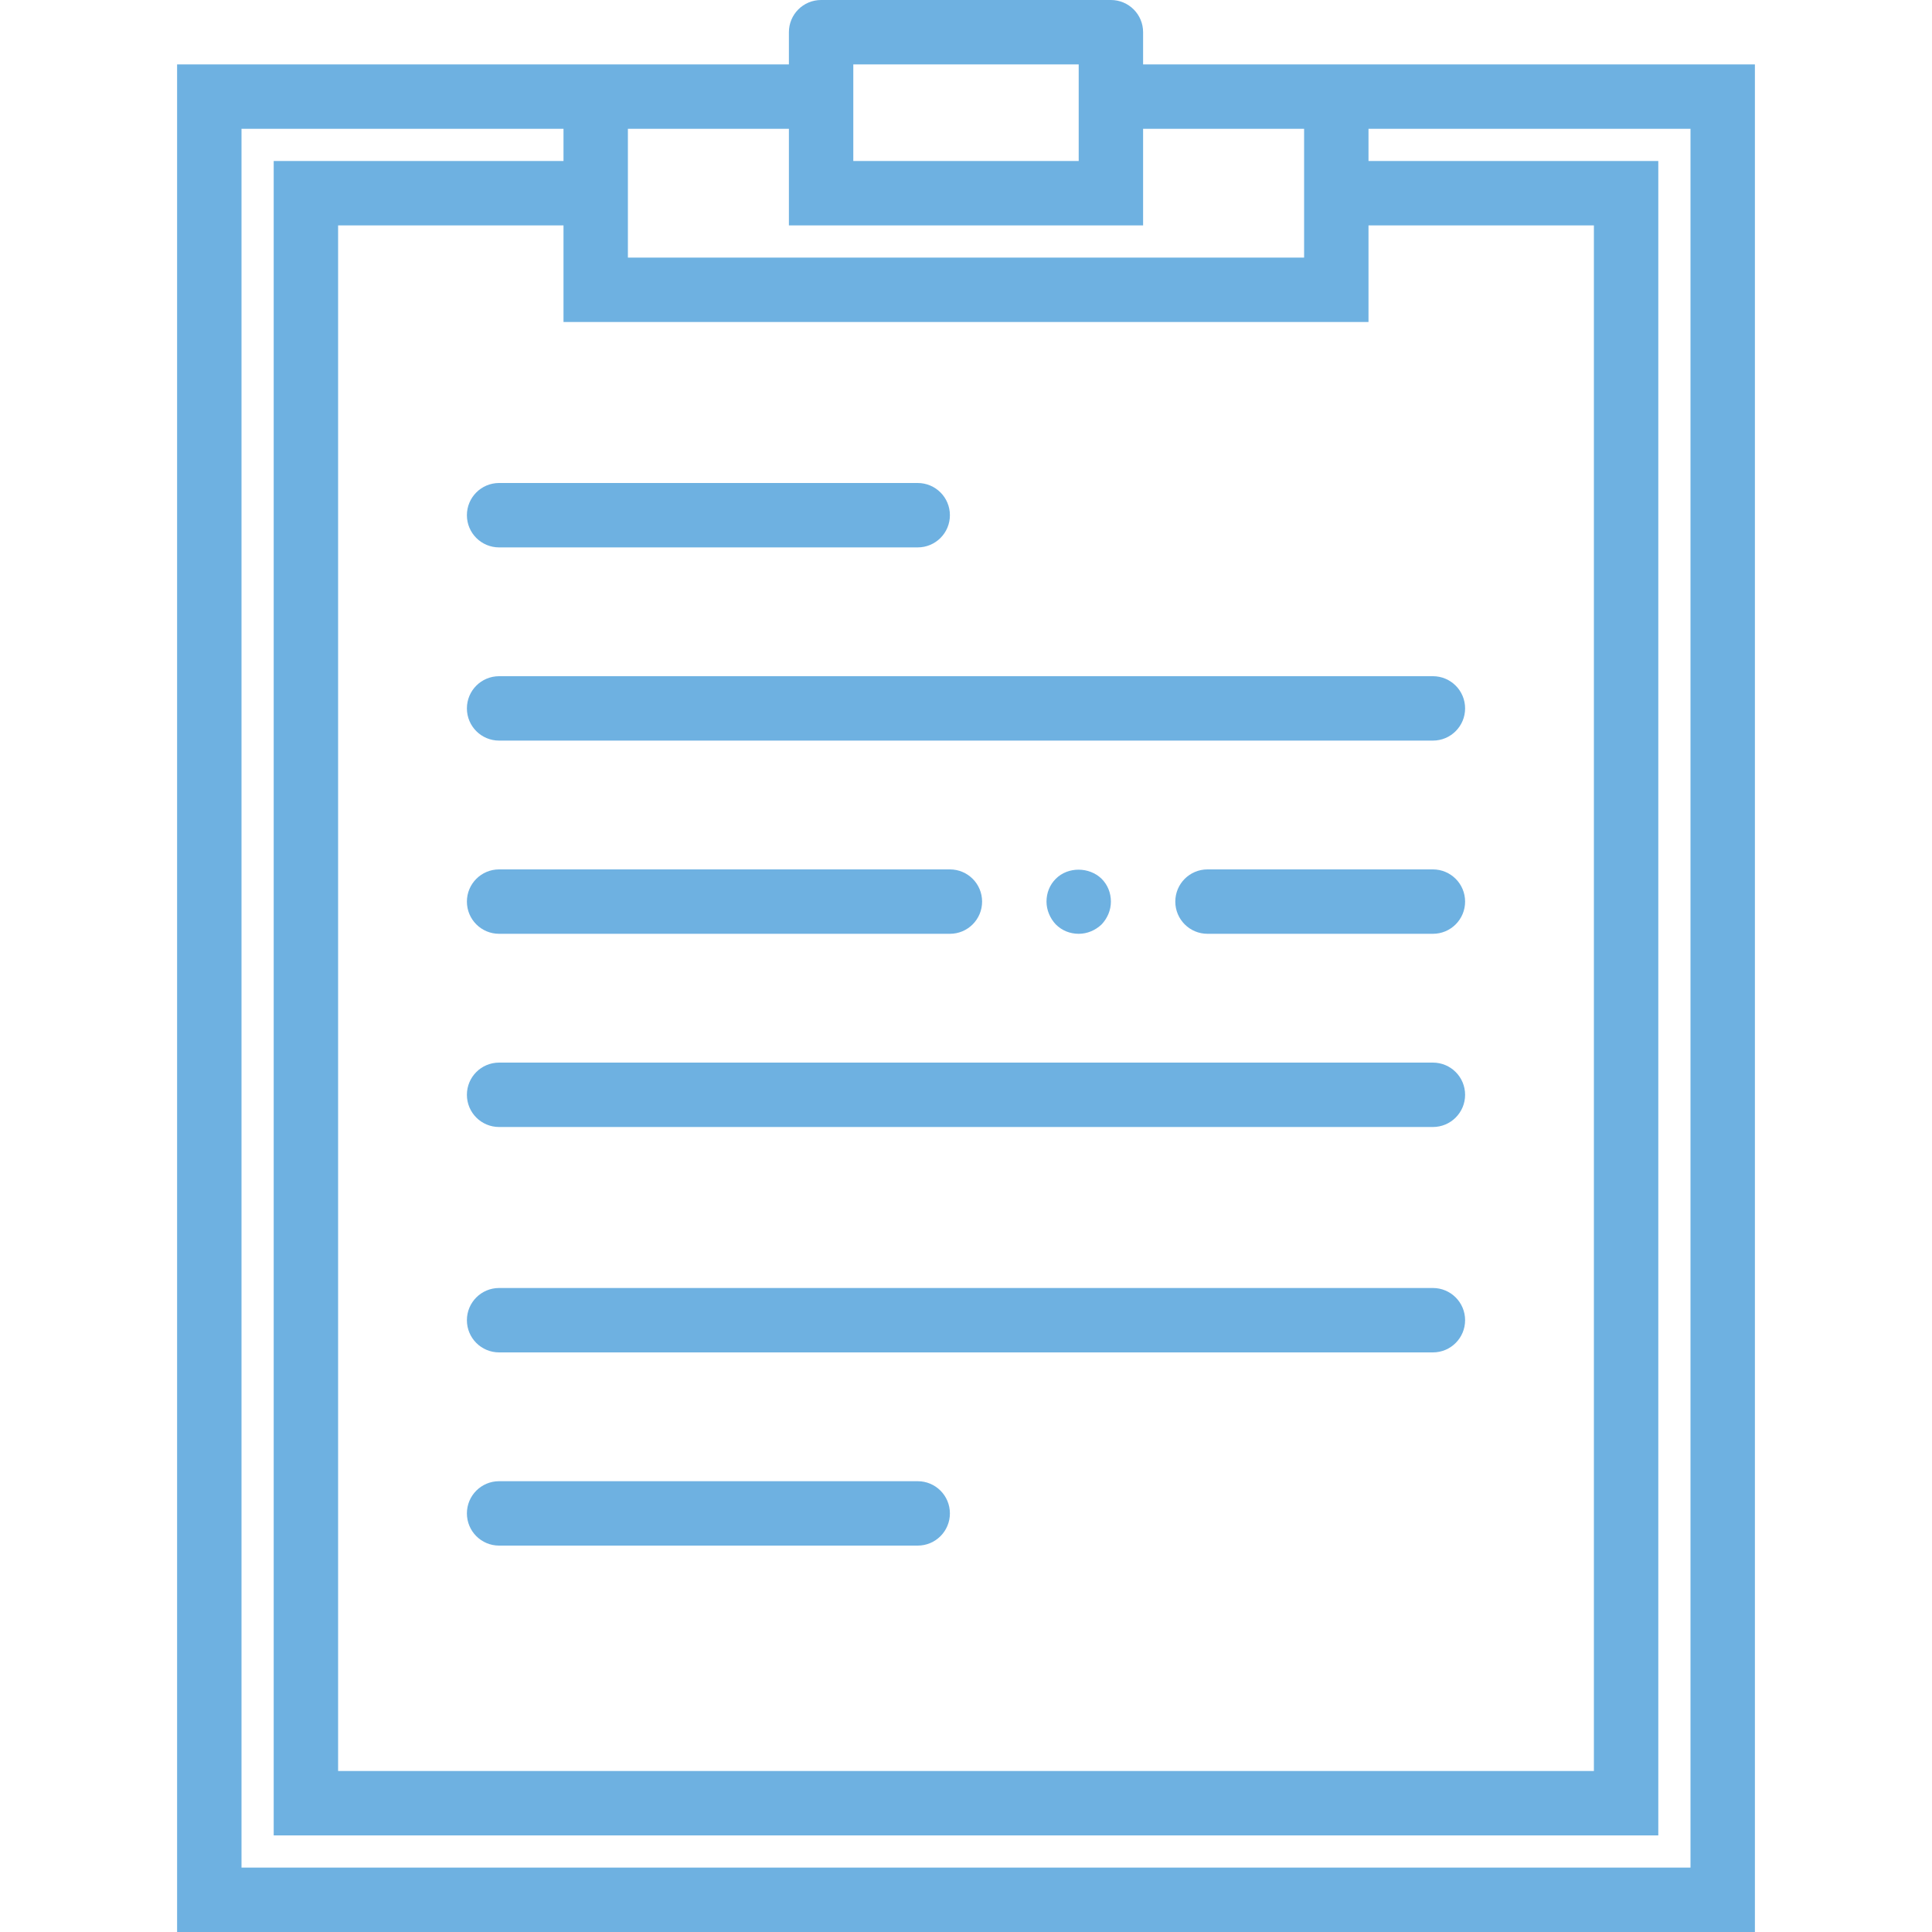
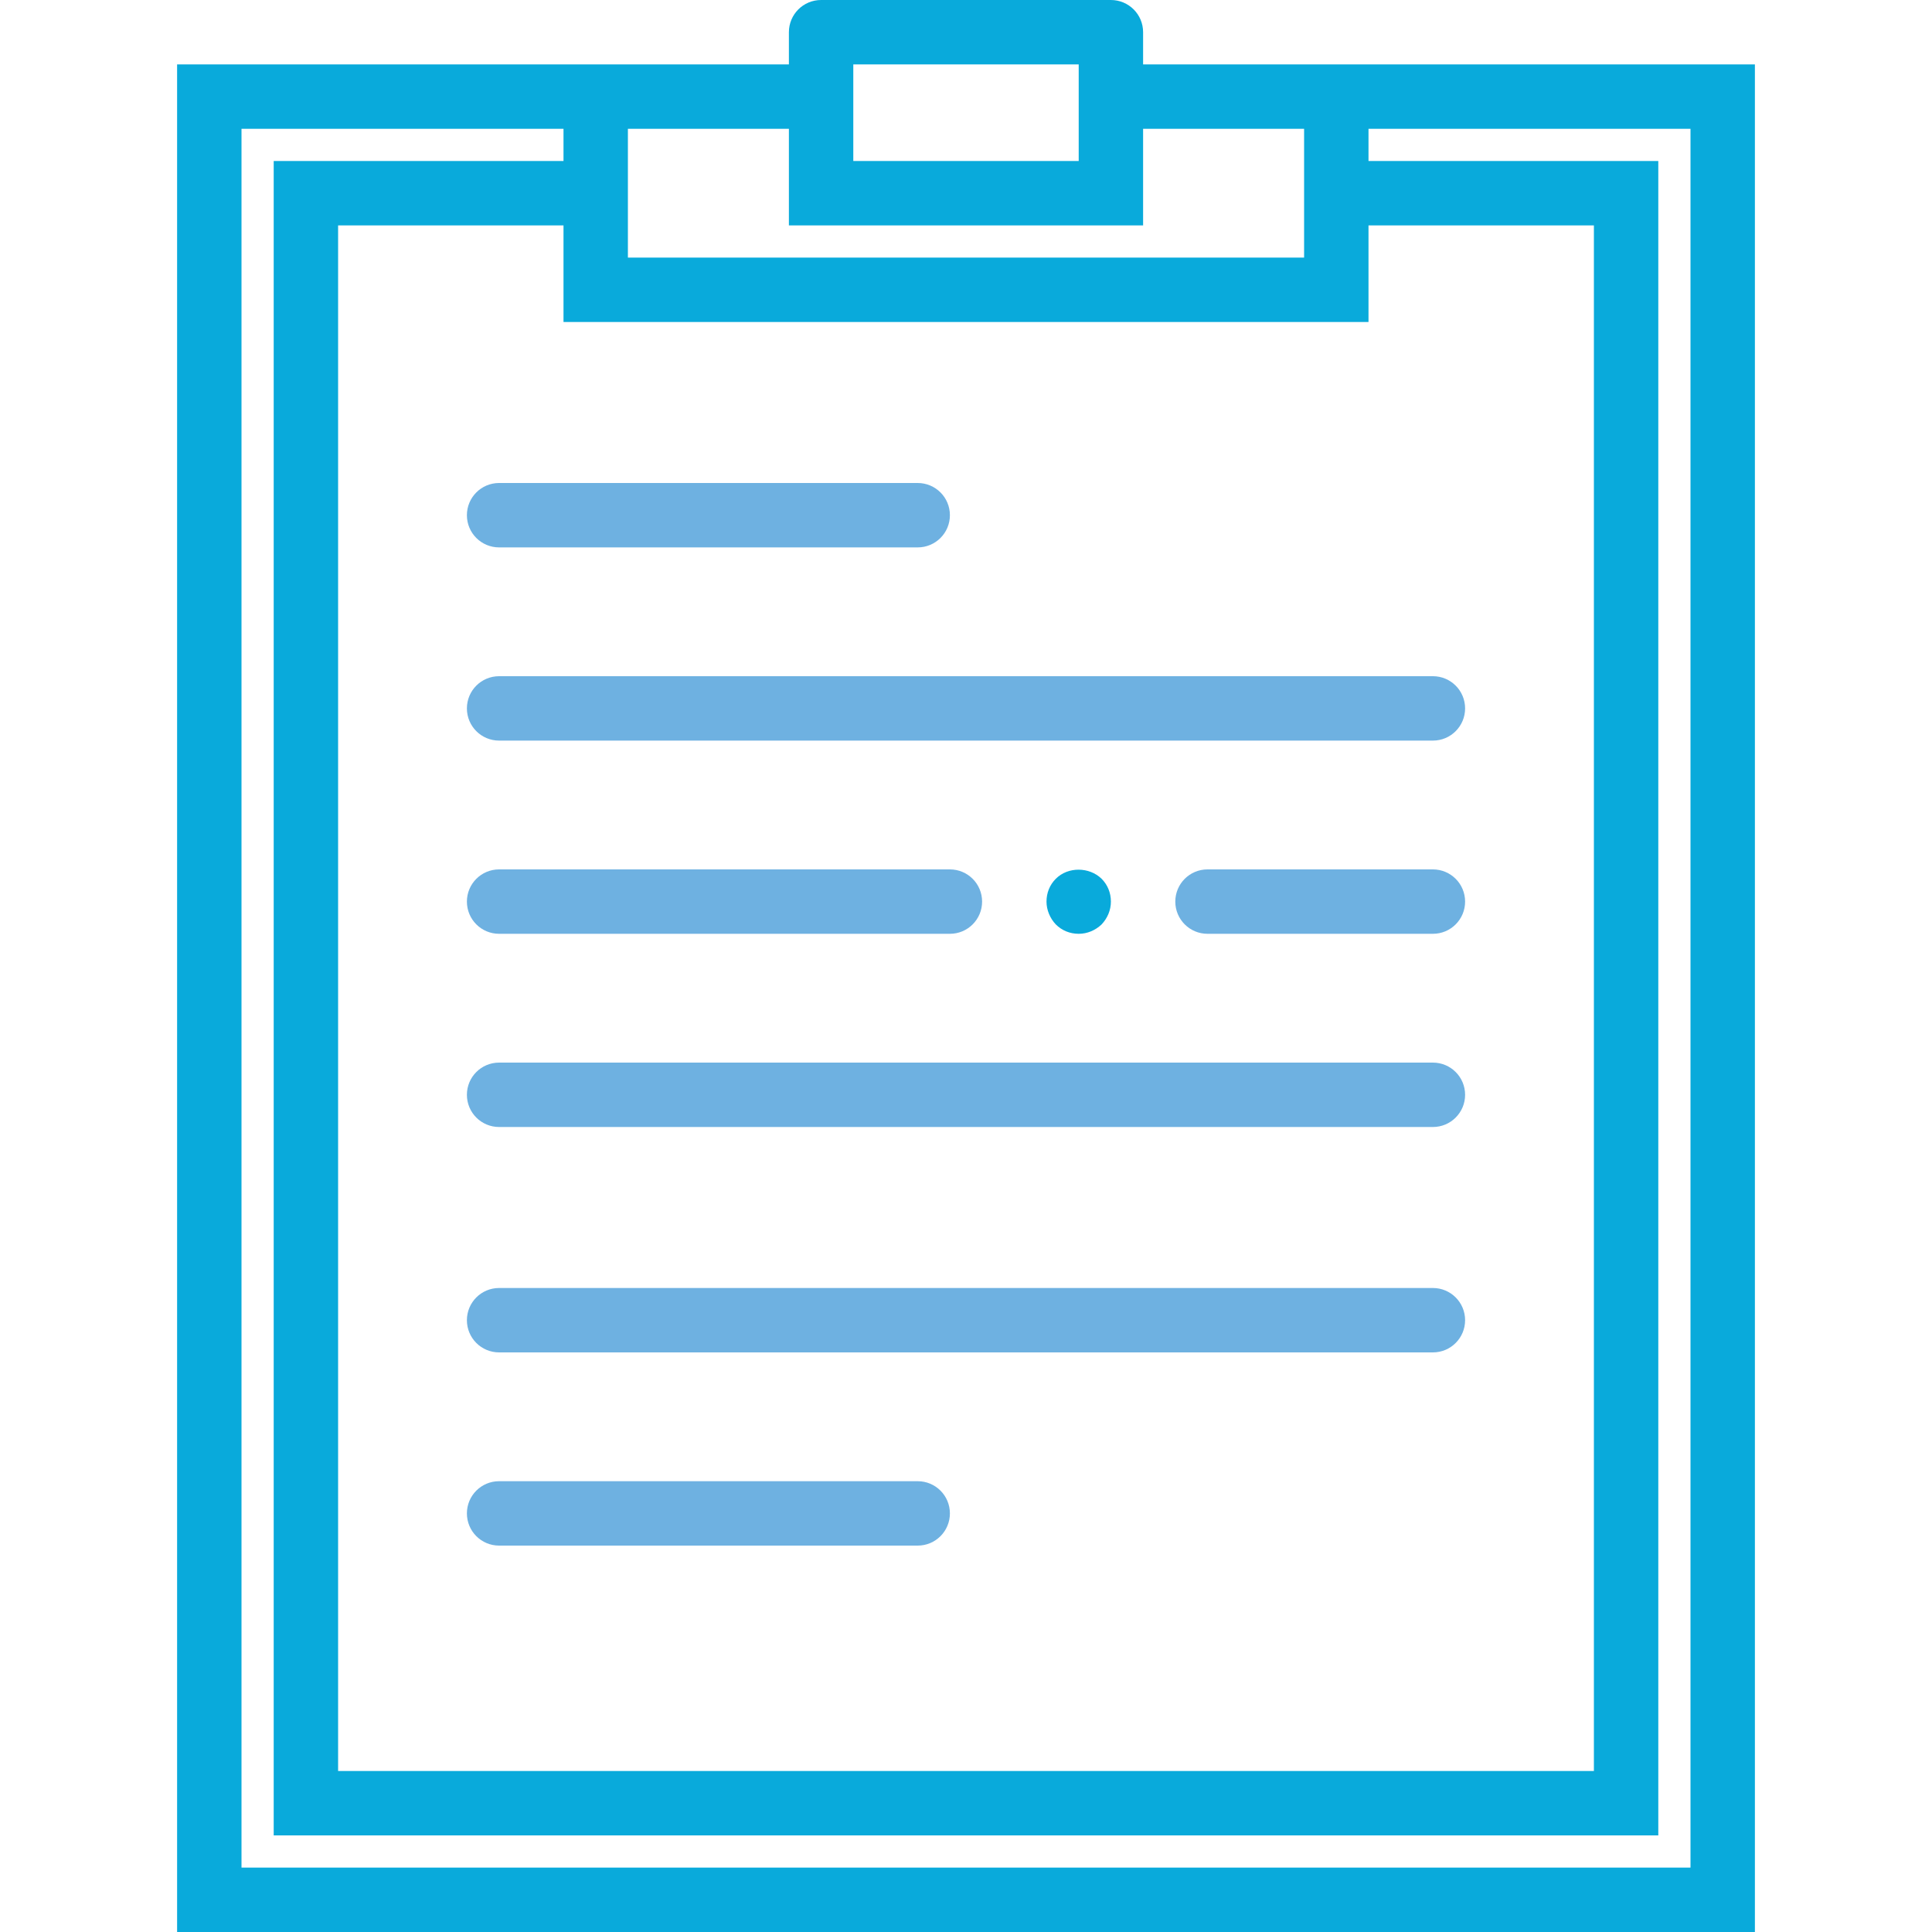
<svg xmlns="http://www.w3.org/2000/svg" version="1.1" id="Capa_1" x="0px" y="0px" viewBox="0 0 60 60" style="enable-background:new 0 0 60 60;" xml:space="preserve" width="512px" height="512px">
  <g>
    <path d="M15.5,17h13c0.553,0,1-0.447,1-1s-0.447-1-1-1h-13c-0.553,0-1,0.447-1,1S14.947,17,15.5,17z" fill="#6eb1e1" />
    <path d="M15.5,48h13c0.553,0,1-0.447,1-1s-0.447-1-1-1h-13c-0.553,0-1,0.447-1,1S14.947,48,15.5,48z" fill="#6eb1e1" />
    <path d="M15.5,23h29c0.553,0,1-0.447,1-1s-0.447-1-1-1h-29c-0.553,0-1,0.447-1,1S14.947,23,15.5,23z" fill="#6eb1e1" />
    <path d="M15.5,35h29c0.553,0,1-0.447,1-1s-0.447-1-1-1h-29c-0.553,0-1,0.447-1,1S14.947,35,15.5,35z" fill="#6eb1e1" />
    <path d="M15.5,42h29c0.553,0,1-0.447,1-1s-0.447-1-1-1h-29c-0.553,0-1,0.447-1,1S14.947,42,15.5,42z" fill="#6eb1e1" />
    <path d="M15.5,29h14c0.553,0,1-0.447,1-1s-0.447-1-1-1h-14c-0.553,0-1,0.447-1,1S14.947,29,15.5,29z" fill="#6eb1e1" />
    <path d="M44.5,27h-7c-0.553,0-1,0.447-1,1s0.447,1,1,1h7c0.553,0,1-0.447,1-1S45.053,27,44.5,27z" fill="#6eb1e1" />
-     <path d="M32.79,27.29C32.6,27.479,32.5,27.729,32.5,28c0,0.26,0.109,0.52,0.29,0.71C32.979,28.899,33.229,29,33.5,29   c0.27,0,0.52-0.11,0.71-0.29c0.18-0.19,0.29-0.44,0.29-0.71c0-0.271-0.101-0.521-0.29-0.71C33.83,26.92,33.17,26.91,32.79,27.29z" fill="#6eb1e1" />
-     <path d="M41.5,2h-6V1c0-0.553-0.447-1-1-1h-9c-0.553,0-1,0.447-1,1v1h-6h-13v58h49V2H41.5z M33.5,2v1v2h-7V3V2H33.5z M24.5,4v2v1h1   h9h1V6V4h5v1v3h-21V5V4H24.5z M17.5,9v1h1h23h1V9V7h7v48h-39V7h7V9z M52.5,58h-45V4h10v1h-9v52h43V5h-9V4h10V58z" fill="#6eb1e1" />
+     <path d="M32.79,27.29C32.6,27.479,32.5,27.729,32.5,28c0,0.26,0.109,0.52,0.29,0.71C32.979,28.899,33.229,29,33.5,29   c0.27,0,0.52-0.11,0.71-0.29c0.18-0.19,0.29-0.44,0.29-0.71c0-0.271-0.101-0.521-0.29-0.71C33.83,26.92,33.17,26.91,32.79,27.29z" fill="#09aadb" />
+     <path d="M41.5,2h-6V1c0-0.553-0.447-1-1-1h-9c-0.553,0-1,0.447-1,1v1h-6h-13v58h49V2H41.5z M33.5,2v1v2h-7V3V2H33.5z M24.5,4v2v1h1   h9h1V6V4h5v1v3h-21V5V4H24.5z M17.5,9v1h1h23h1V9V7h7v48h-39V7h7V9z M52.5,58h-45V4h10v1h-9v52h43V5h-9V4h10V58z" fill="#09aadb" />
  </g>
  <g>
</g>
  <g>
</g>
  <g>
</g>
  <g>
</g>
  <g>
</g>
  <g>
</g>
  <g>
</g>
  <g>
</g>
  <g>
</g>
  <g>
</g>
  <g>
</g>
  <g>
</g>
  <g>
</g>
  <g>
</g>
  <g>
</g>
</svg>
